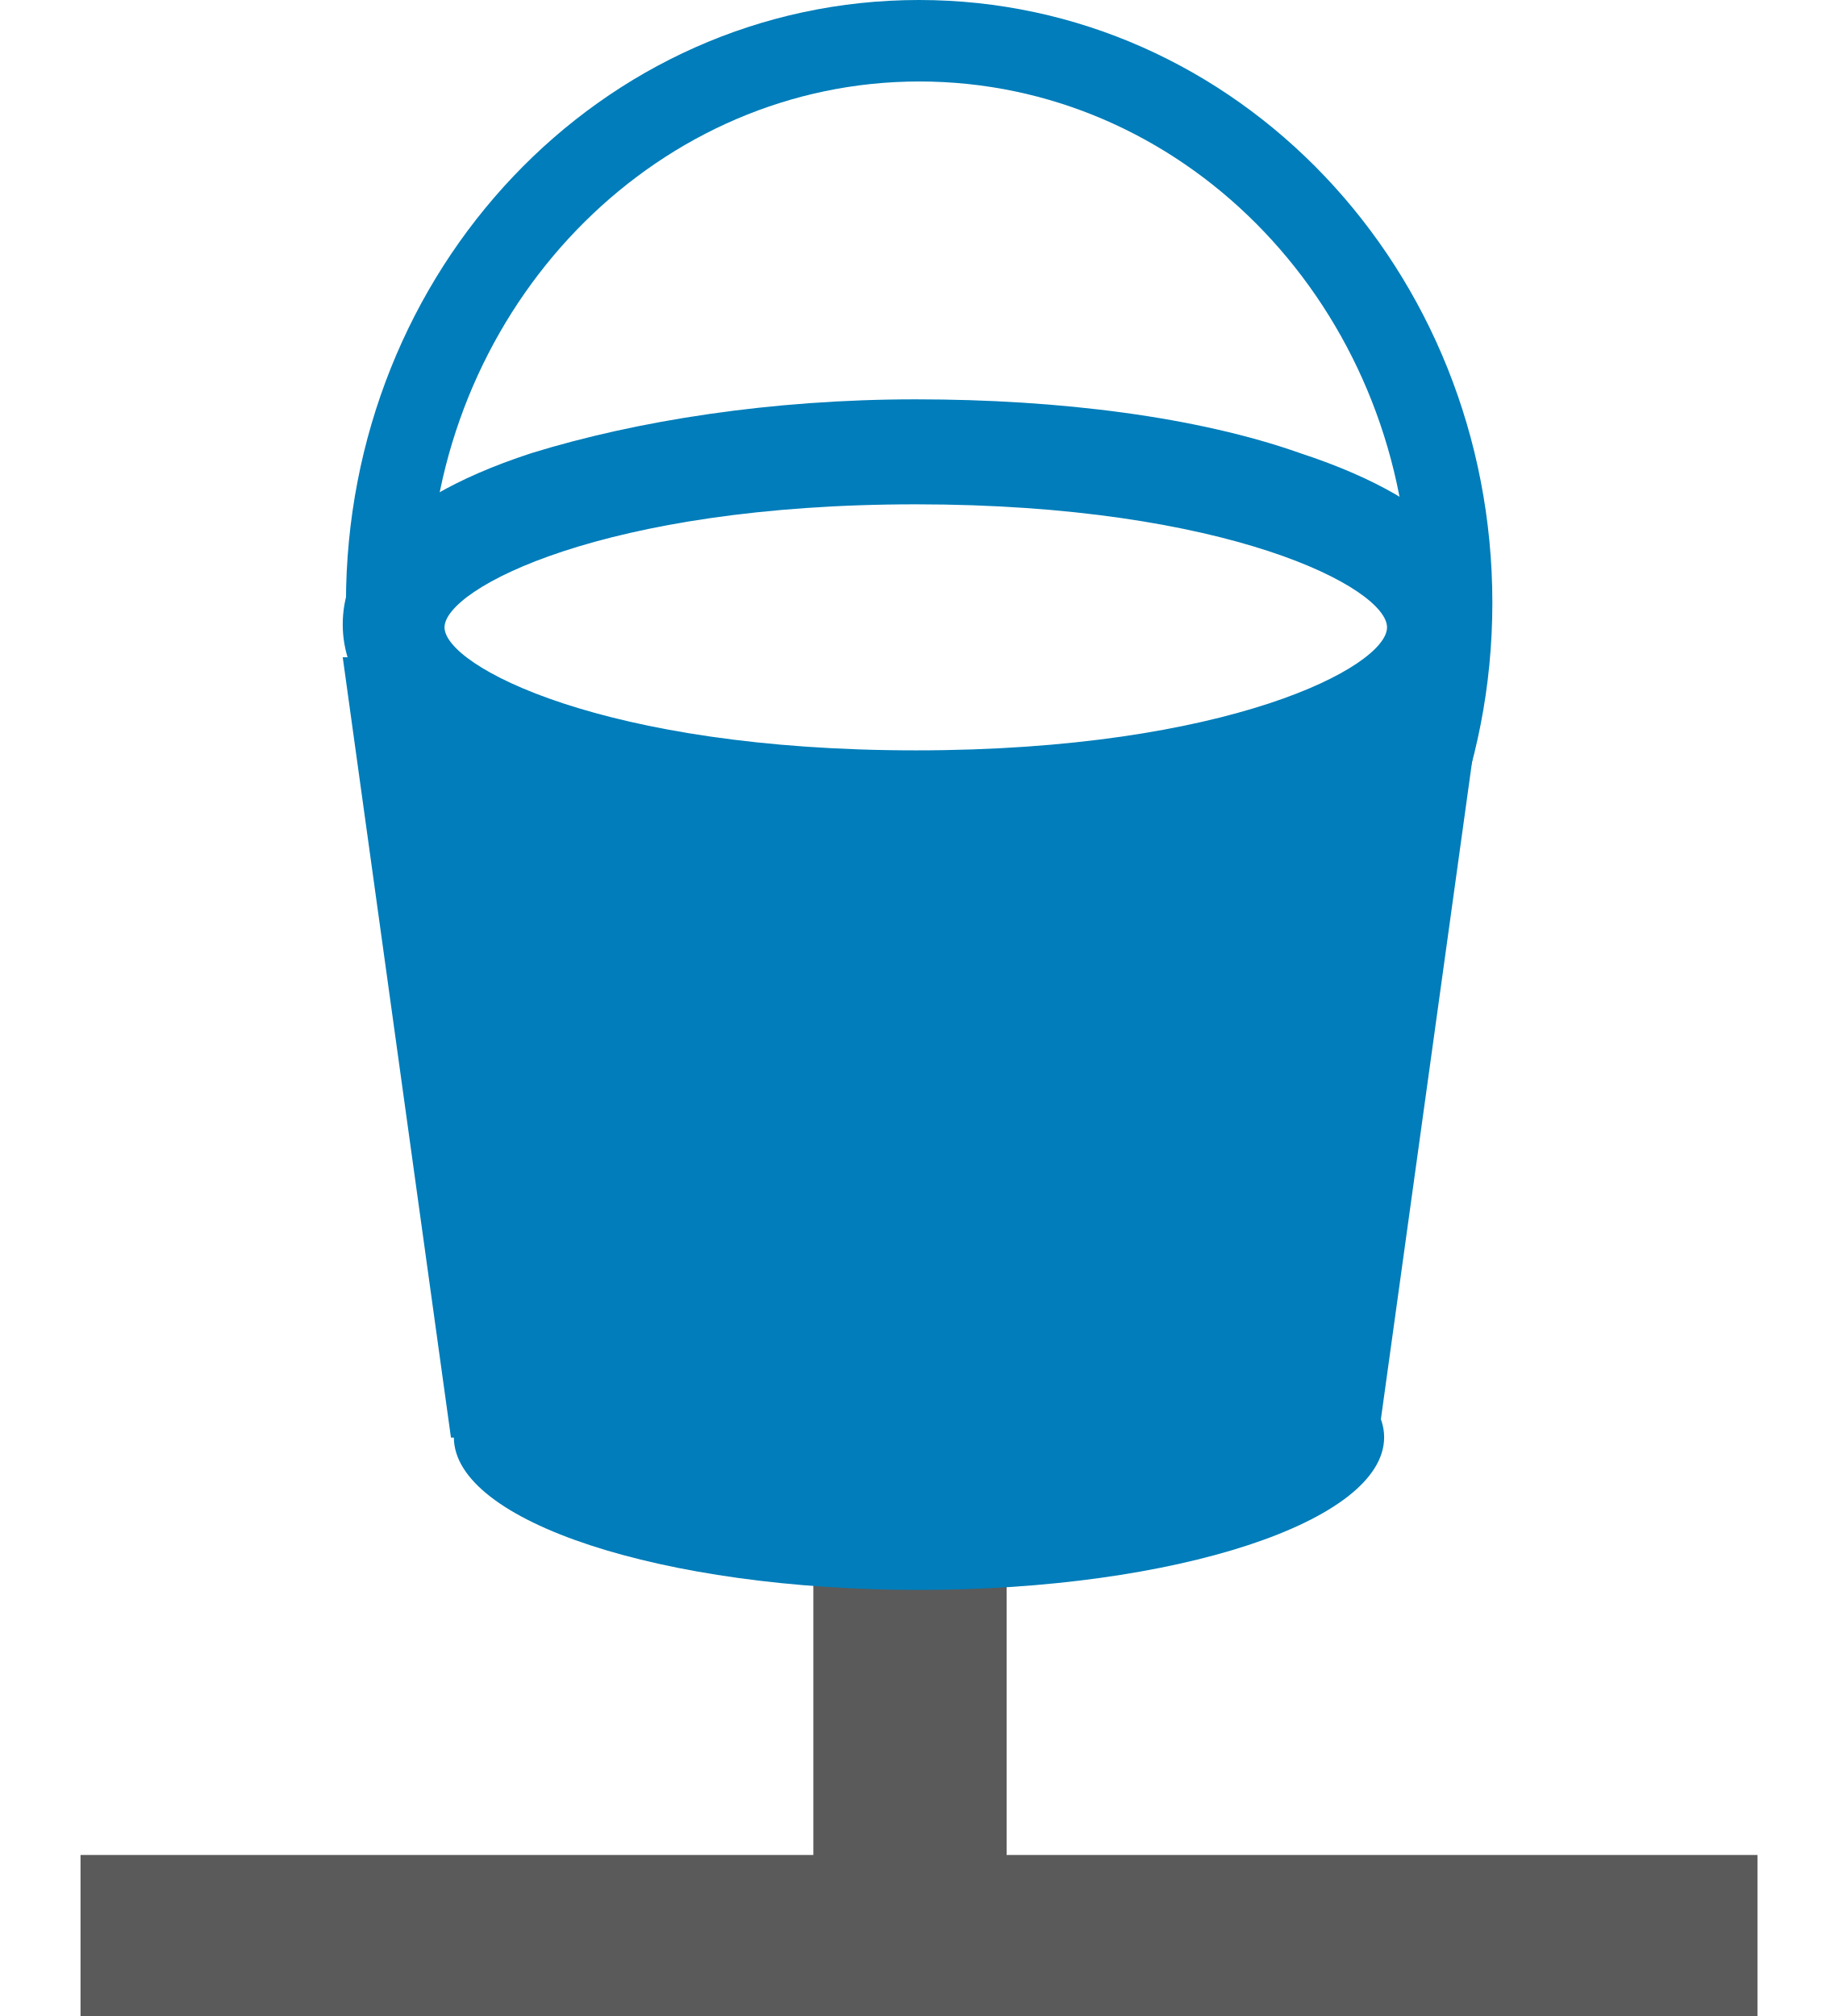
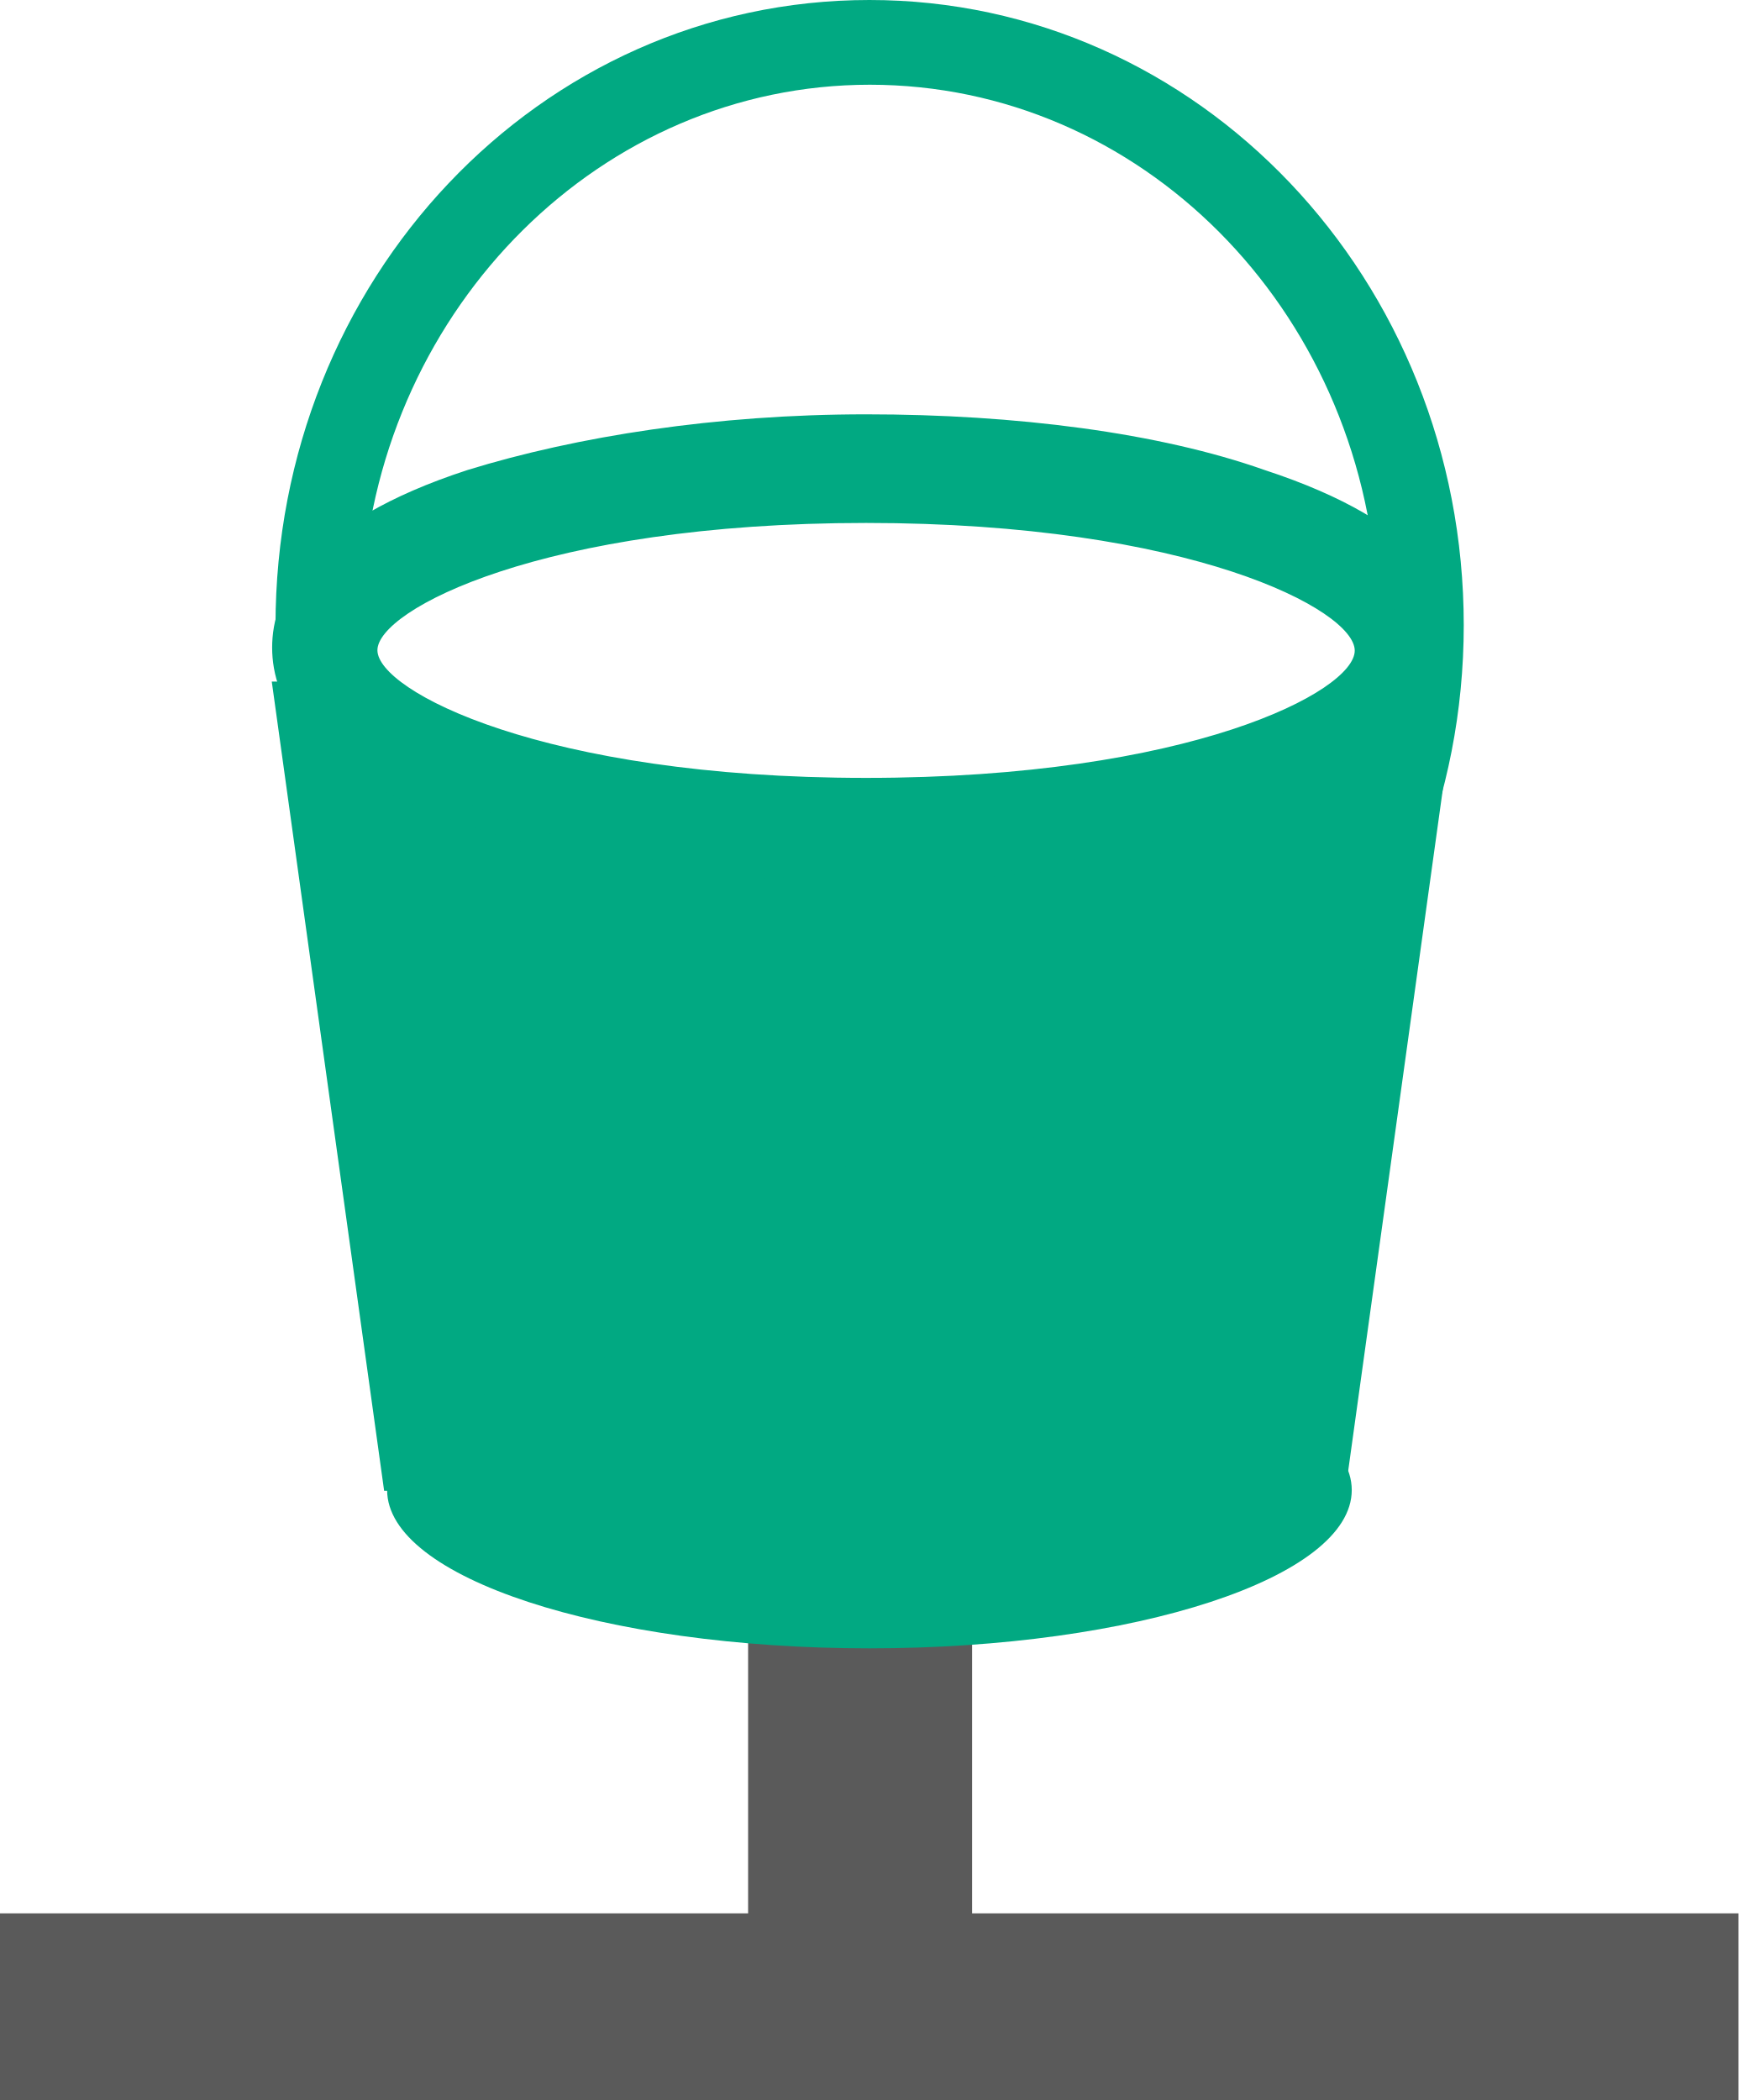
- <svg xmlns="http://www.w3.org/2000/svg" version="1.1" id="bucket-icon-svg" x="0px" y="0px" viewBox="488.7 112.9 570.7 626" enable-background="new 488.7 112.9 570.7 626" xml:space="preserve">
-   <line fill="none" stroke="#5A5A5A" stroke-width="60" stroke-miterlimit="10" x1="771.2" y1="493" x2="771.2" y2="691.5" />
+ <svg xmlns="http://www.w3.org/2000/svg" version="1.1" id="bucket-icon-svg" x="0px" y="0px" viewBox="735.8 112.9 465.7 562.6" enable-background="new 735.8 112.9 465.7 562.6" xml:space="preserve">
+   <line fill="none" stroke="#5A5A5A" stroke-width="60" stroke-miterlimit="10" x1="966.2" y1="452.9" x2="966.2" y2="630.5" />
  <g>
    <g>
-       <path fill="#007DBA" d="M932.4,317c-13,25.2-79.2,44.8-159.3,44.8S626.9,342.2,612.9,317h-17.8l33.6,242.3h287.9L950.2,317H932.4    L932.4,317z" />
+       <path fill="#01A982" d="M1110.4,295.5c-11.6,22.5-70.8,40.1-142.5,40.1S837.1,318,824.5,295.5h-15.9l30.1,216.8h257.5l30.1-216.8    H1110.4L1110.4,295.5z" />
    </g>
    <g>
-       <ellipse fill="#007DBA" cx="774" cy="559.2" rx="144.4" ry="47.4" />
+       <ellipse fill="#01A982" cx="968.7" cy="512.1" rx="129.2" ry="42.4" />
    </g>
-     <path fill="#007DBA" d="M892.3,253.6c-31.6-11.2-74.5-16.7-119.3-16.7s-86.6,6.6-119.3,16.7c-48.4,15.8-58.6,37.4-58.6,53.2   c0,15.8,10.4,37.4,58.6,53.2c31.6,11.2,74.5,16.7,119.3,16.7c45.6,0,87.6-5.6,119.3-16.7c48.4-15.8,58.6-37.4,58.6-53.2   S940.8,269.5,892.3,253.6z M773,361.8c-89.4,0-162.1-24.2-162.1-54c0-29.8,72.6-54,162.1-54s162.1,24.2,162.1,54   C935.2,337.5,862.6,361.8,773,361.8z" />
-     <path fill="#007DBA" d="M773,244.2c-89.4,0-168.7,34.4-168.7,64.4c0,30,78.2,68,168.7,68s171.5-40,171.5-69.8   S862.6,244.2,773,244.2z M773,345.9c-96.9,0-146.3-26.2-146.3-38.2c0-12,49.4-38.2,146.3-38.2s146.3,26,146.3,38.2   C919.3,319.9,870,345.9,773,345.9z" />
+     <path fill="#01A982" d="M1074.5,238.8c-28.3-10-66.6-14.9-106.7-14.9s-77.5,5.9-106.7,14.9c-43.3,14.1-52.4,33.5-52.4,47.6   s9.3,33.5,52.4,47.6c28.3,10,66.6,14.9,106.7,14.9c40.8,0,78.4-5,106.7-14.9c43.3-14.1,52.4-33.5,52.4-47.6   C1126.9,272.2,1117.9,253,1074.5,238.8z M967.8,335.6c-80,0-145-21.6-145-48.3c0-26.7,64.9-48.3,145-48.3s145,21.6,145,48.3   C1112.9,313.8,1047.9,335.6,967.8,335.6z" />
+     <path fill="#01A982" d="M967.8,230.4c-80,0-150.9,30.8-150.9,57.6c0,26.8,70,60.8,150.9,60.8s153.4-35.8,153.4-62.4   C1121.2,259.7,1047.9,230.4,967.8,230.4z M967.8,321.3c-86.7,0-130.9-23.4-130.9-34.2S881.1,253,967.8,253   c86.7,0,130.9,23.3,130.9,34.2S1054.5,321.3,967.8,321.3z" />
    <g>
-       <path fill="#007DBA" d="M774,112.9c-98.8,0-177.9,83.8-177.9,187.3S676.2,487.4,774,487.4s178-83.8,178-187.3    S872.7,112.9,774,112.9z M774,462.4c-75.4,0-137.9-57.8-150-133.2c-8.4-6.6-13-14-13-21.4c0-6.6,3.8-13,11.2-19.6    c5.6-83.8,71.8-150,151.9-150c81,0,147.2,67,151.9,151.9c5.6,5.6,9.2,11.2,9.2,17.8s-3.8,13-10.4,18.6    C911.9,403.6,849.4,462.4,774,462.4z" />
-       <path fill="#007DBA" d="M935.2,307.7c0-6.6-2.8-12-9.2-17.8c0,3.8,0.8,6.6,0.8,10.4c0,9.2-0.8,17.8-1.8,26.2    C930.5,320.6,935.2,314.2,935.2,307.7z" />
-       <path fill="#007DBA" d="M621.2,288.1c-6.6,5.6-11.2,12-11.2,19.6s4.6,15,13,21.4c-1.8-9.2-2.8-18.6-2.8-28.8    C621.2,295.6,621.2,291.8,621.2,288.1z" />
+       <path fill="#01A982" d="M968.7,112.9c-88.4,0-159.1,75-159.1,167.6s71.7,167.5,159.1,167.5s159.2-75,159.2-167.6    S1056.9,112.9,968.7,112.9z M968.7,425.6c-67.5,0-123.4-51.7-134.2-119.2c-7.5-5.9-11.6-12.5-11.6-19.1c0-5.9,3.4-11.6,10-17.5    c5-75,64.2-134.2,135.9-134.2c72.5,0,131.7,59.9,135.9,135.9c5,5,8.2,10,8.2,15.9s-3.4,11.6-9.3,16.6    C1092,373,1036.1,425.6,968.7,425.6z" />
+       <path fill="#01A982" d="M1112.9,287.2c0-5.9-2.5-10.7-8.2-15.9c0,3.4,0.7,5.9,0.7,9.3c0,8.2-0.7,15.9-1.6,23.4    C1108.7,298.7,1112.9,293,1112.9,287.2z" />
+       <path fill="#01A982" d="M832,269.6c-5.9,5-10,10.7-10,17.5s4.1,13.4,11.6,19.1c-1.6-8.2-2.5-16.6-2.5-25.8    C832,276.3,832,272.9,832,269.6z" />
    </g>
  </g>
-   <line fill="none" stroke="#5A5A5A" stroke-width="50" stroke-miterlimit="10" x1="513.7" y1="713.9" x2="1034.3" y2="713.9" />
+   <line fill="none" stroke="#5A5A5A" stroke-width="50" stroke-miterlimit="10" x1="735.8" y1="650.5" x2="1201.5" y2="650.5" />
</svg>
